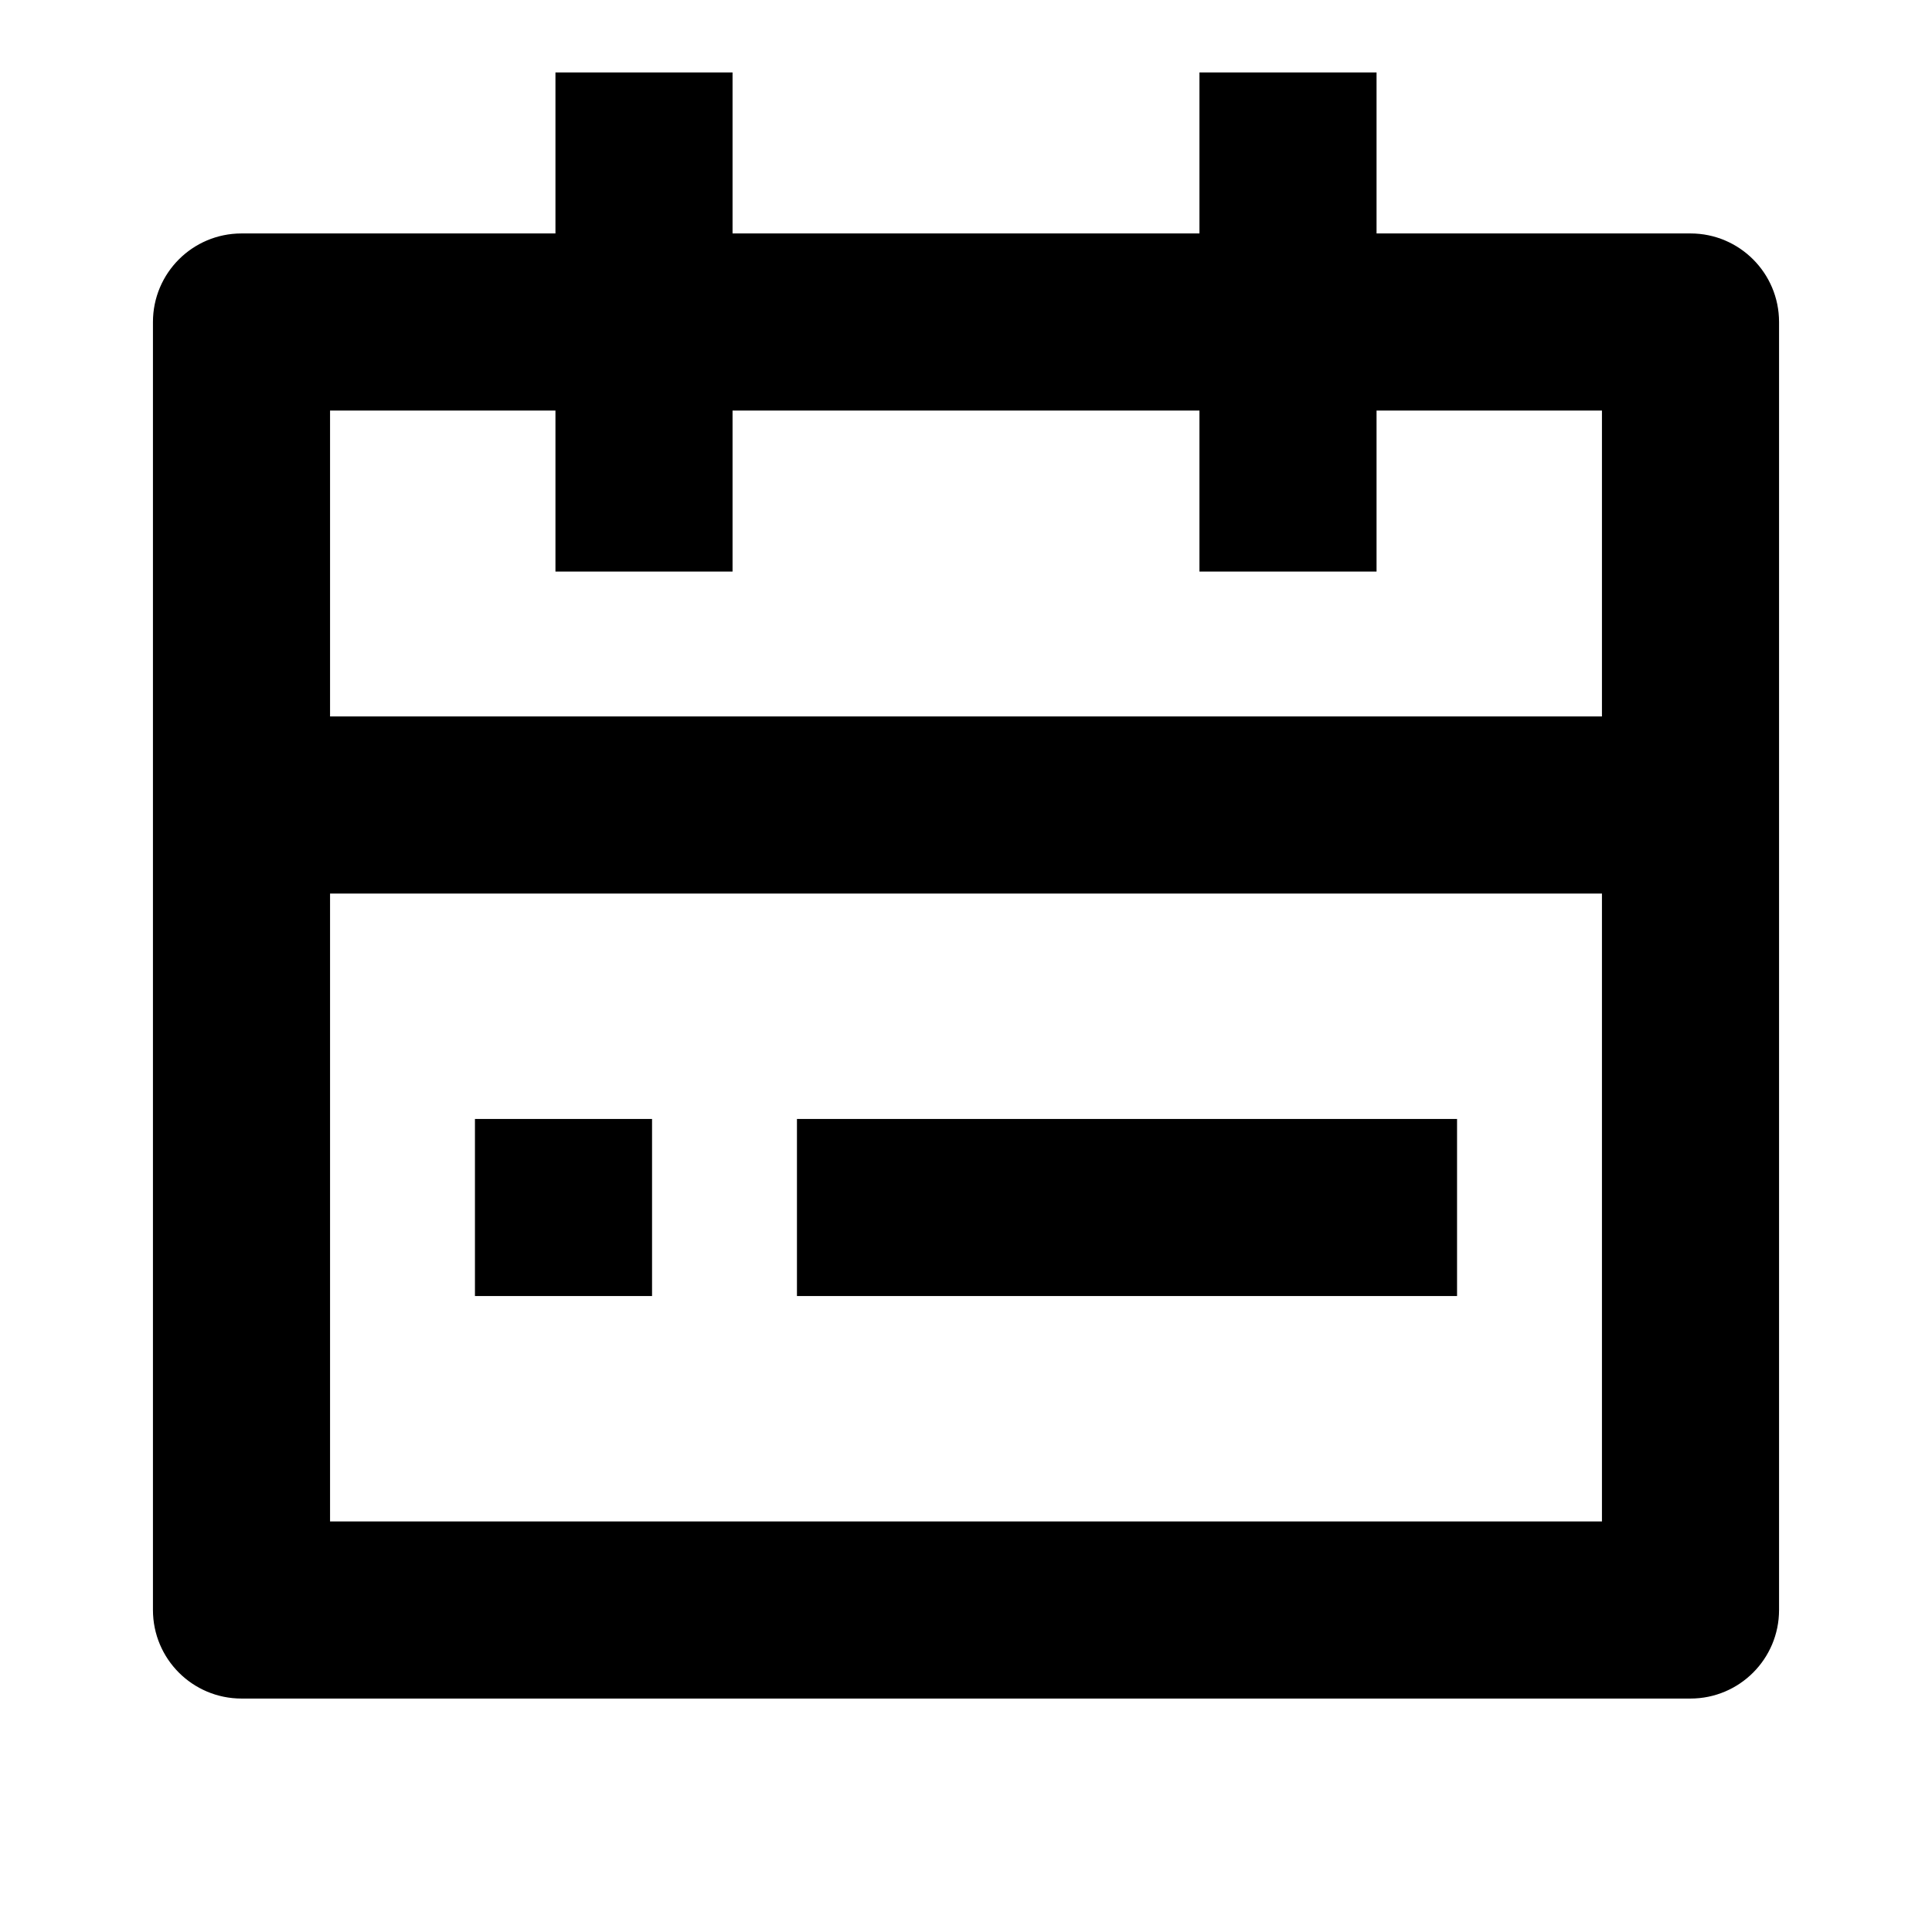
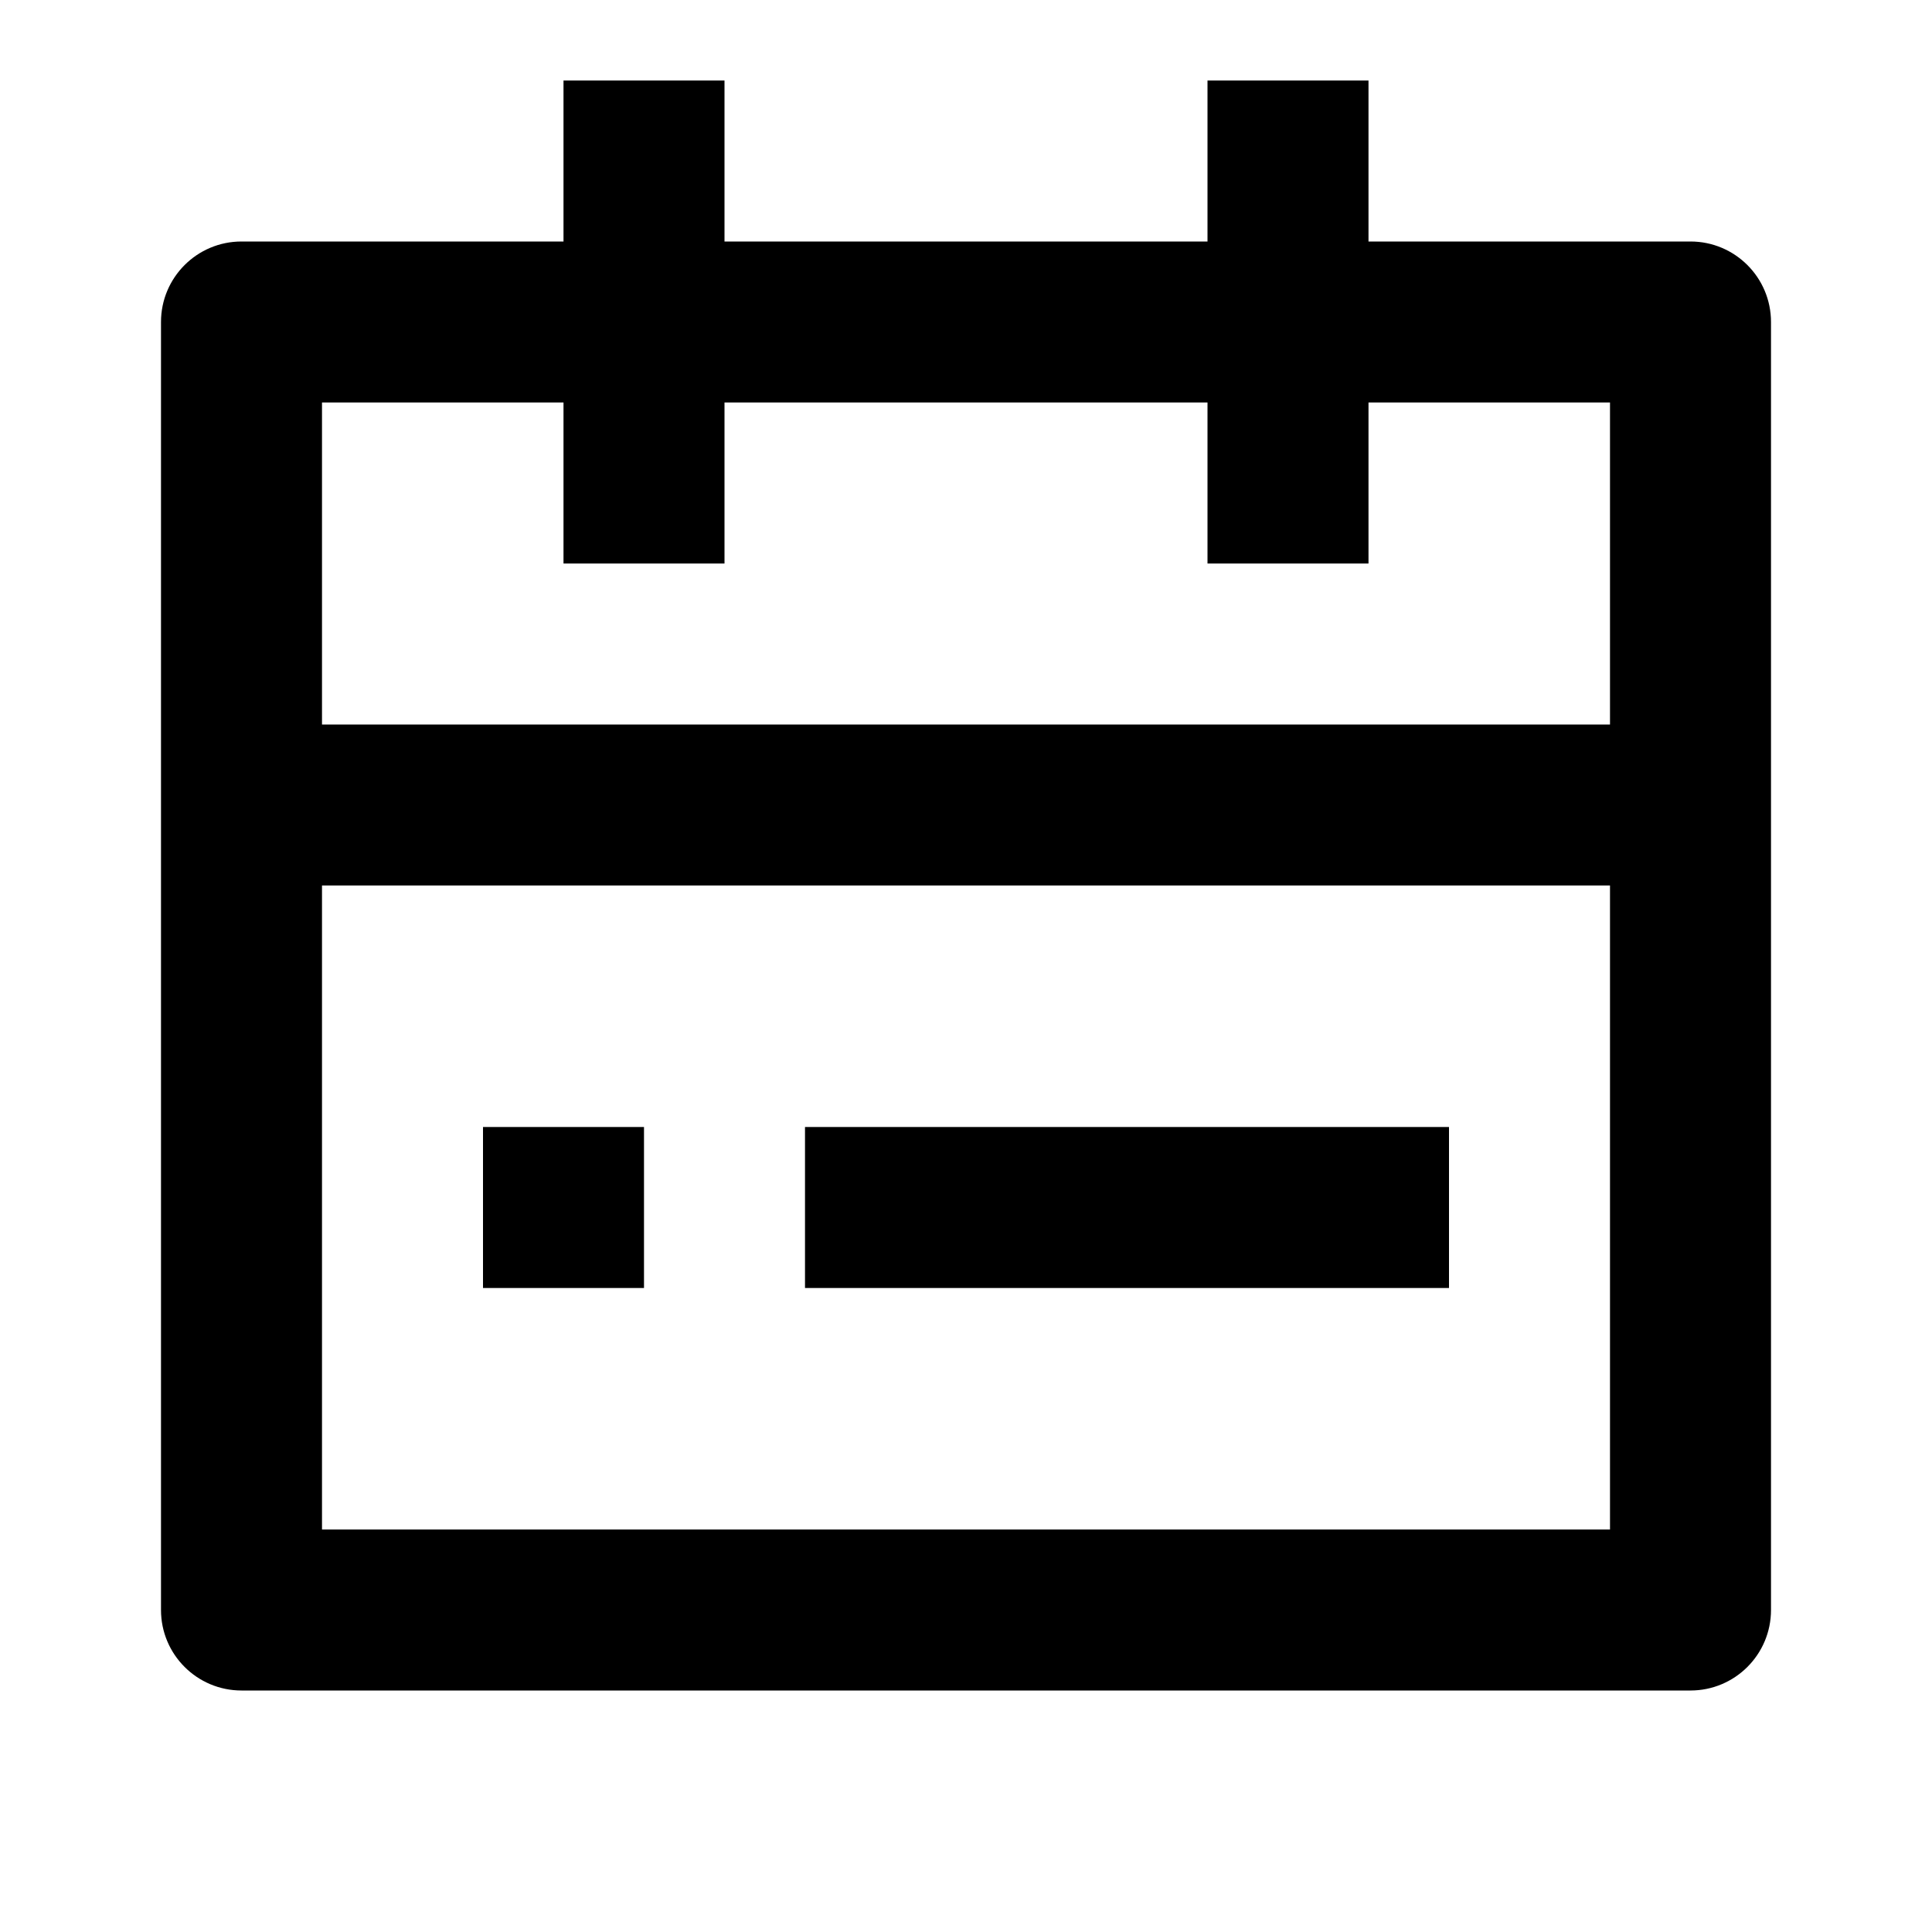
<svg xmlns="http://www.w3.org/2000/svg" width="24px" height="24px" viewBox="0 0 24 24">
-   <path fill="currentColor" d="M9 1v2h6V1h2v2h4a1 1 0 0 1 1 1v16a1 1 0 0 1-1 1H3a1 1 0 0 1-1-1V4a1 1 0 0 1 1-1h4V1zm11 10H4v8h16zM8 14v2H6v-2zm10 0v2h-8v-2zM7 5H4v4h16V5h-3v2h-2V5H9v2H7z" stroke-width="0.2" stroke="currentColor" />
+   <path fill="currentColor" d="M9 1v2h6V1h2v2h4a1 1 0 0 1 1 1v16a1 1 0 0 1-1 1H3a1 1 0 0 1-1-1V4a1 1 0 0 1 1-1h4V1zm11 10H4v8h16zM8 14v2H6v-2zm10 0v2h-8v-2zM7 5H4v4h16V5h-3v2h-2V5H9v2H7z" stroke-width="0" stroke="currentColor" />
</svg>
